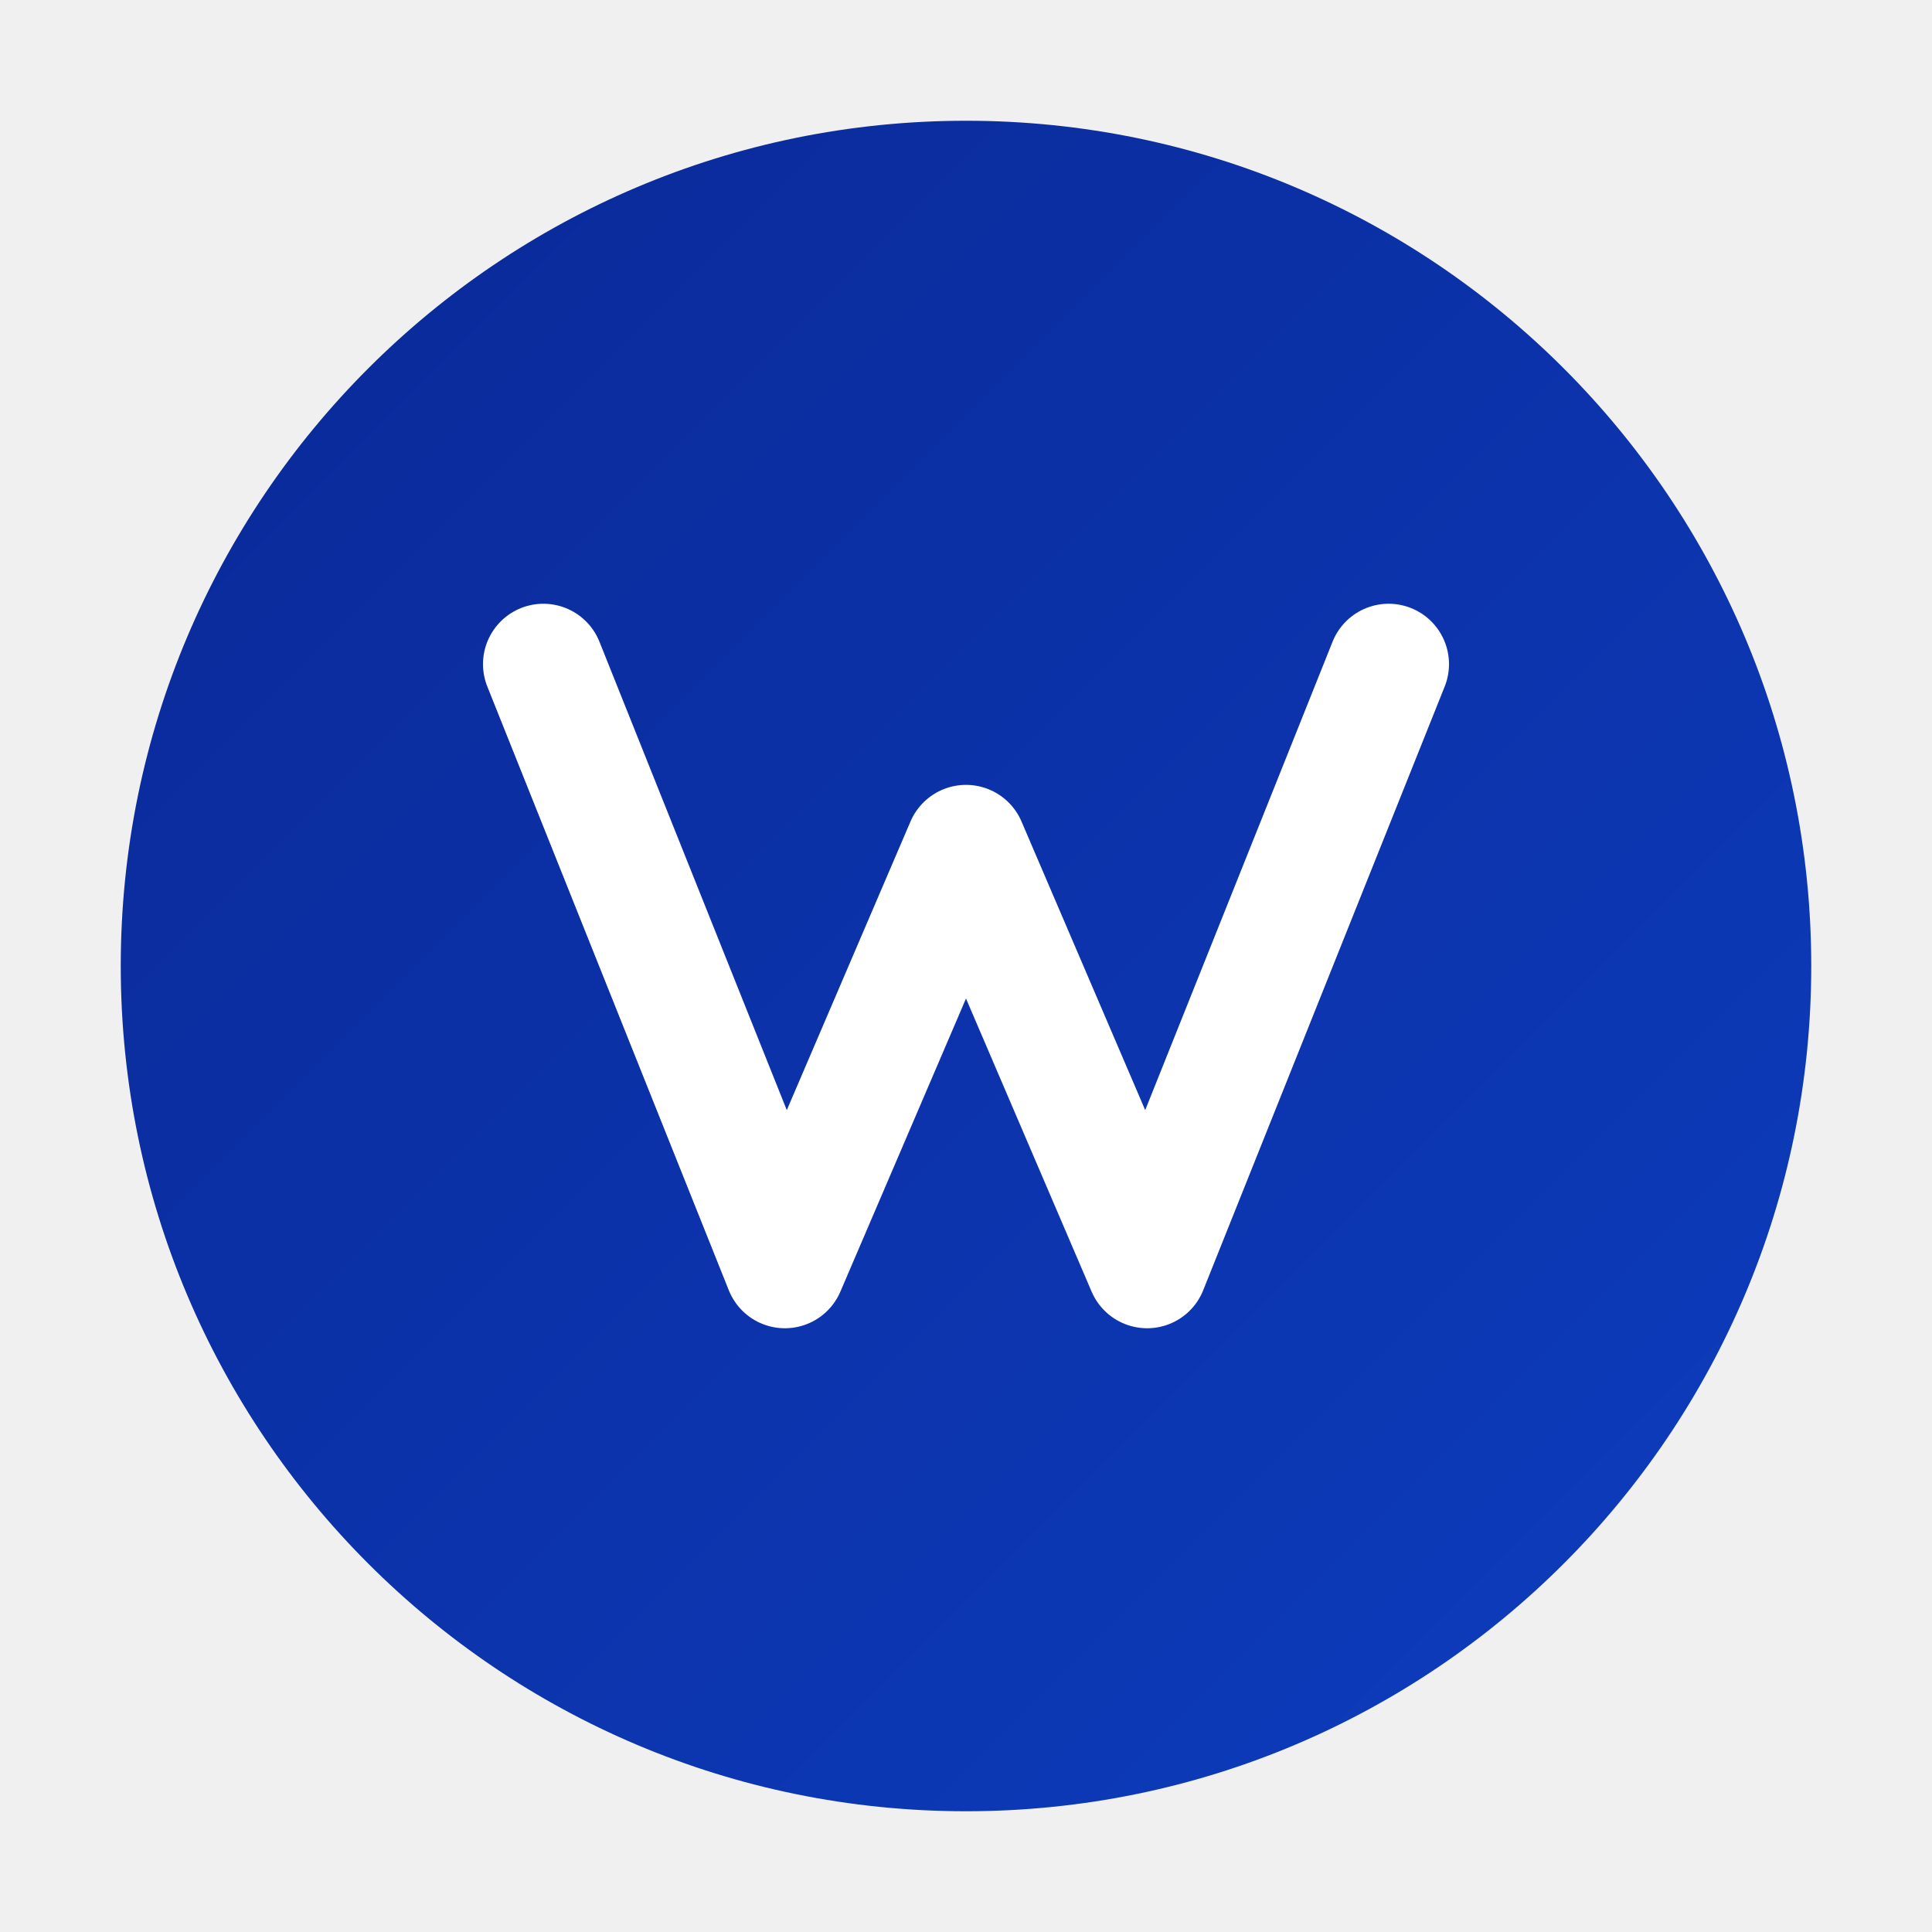
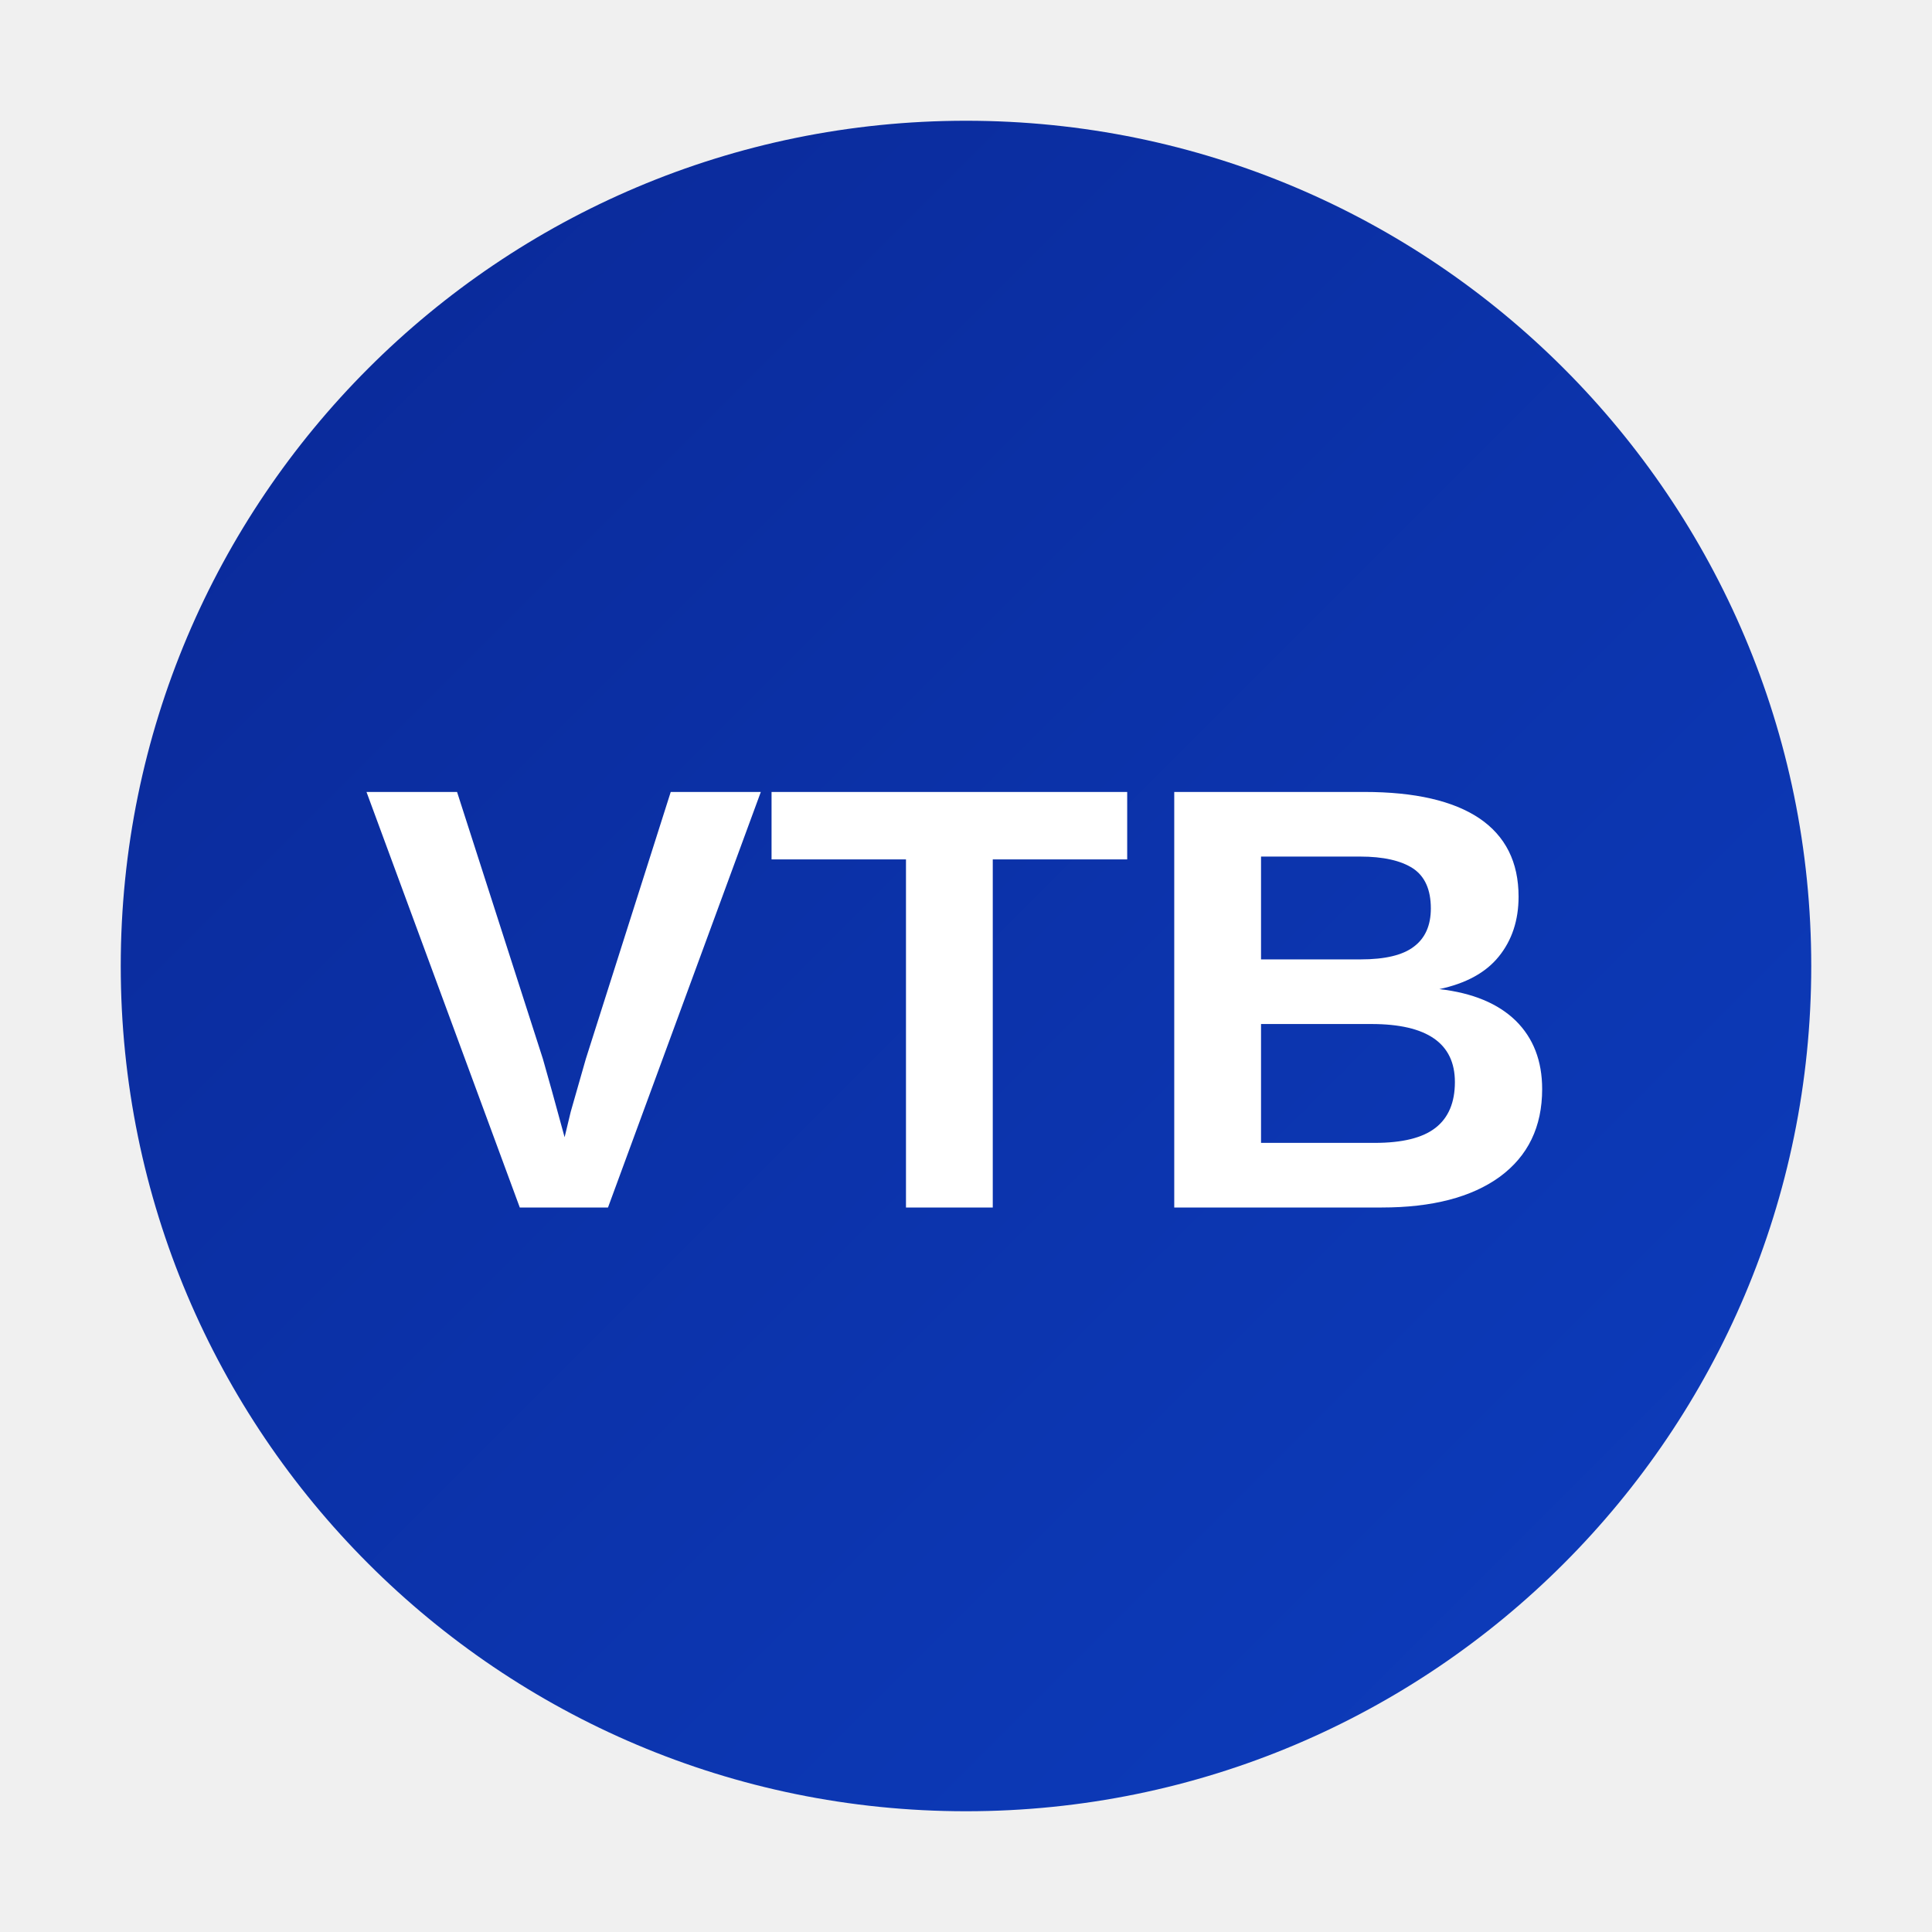
<svg xmlns="http://www.w3.org/2000/svg" viewBox="0 0 64 64" fill="none">
  <circle cx="32" cy="32" r="28" fill="url(#vtbGrad)" />
-   <path d="M18 22 L26 42 L32 28 L38 42 L46 22" stroke="#fff" stroke-width="4" stroke-linecap="round" stroke-linejoin="round" fill="none" />
+   <text x="32" y="40" text-anchor="middle" font-family="Arial, sans-serif" font-weight="900" font-size="20" fill="#fff">VTB</text>
  <defs>
    <linearGradient id="vtbGrad" x1="4" y1="4" x2="60" y2="60" gradientUnits="userSpaceOnUse">
      <stop stop-color="#0A2896" />
      <stop offset="1" stop-color="#0D3DBE" />
    </linearGradient>
  </defs>
</svg>
